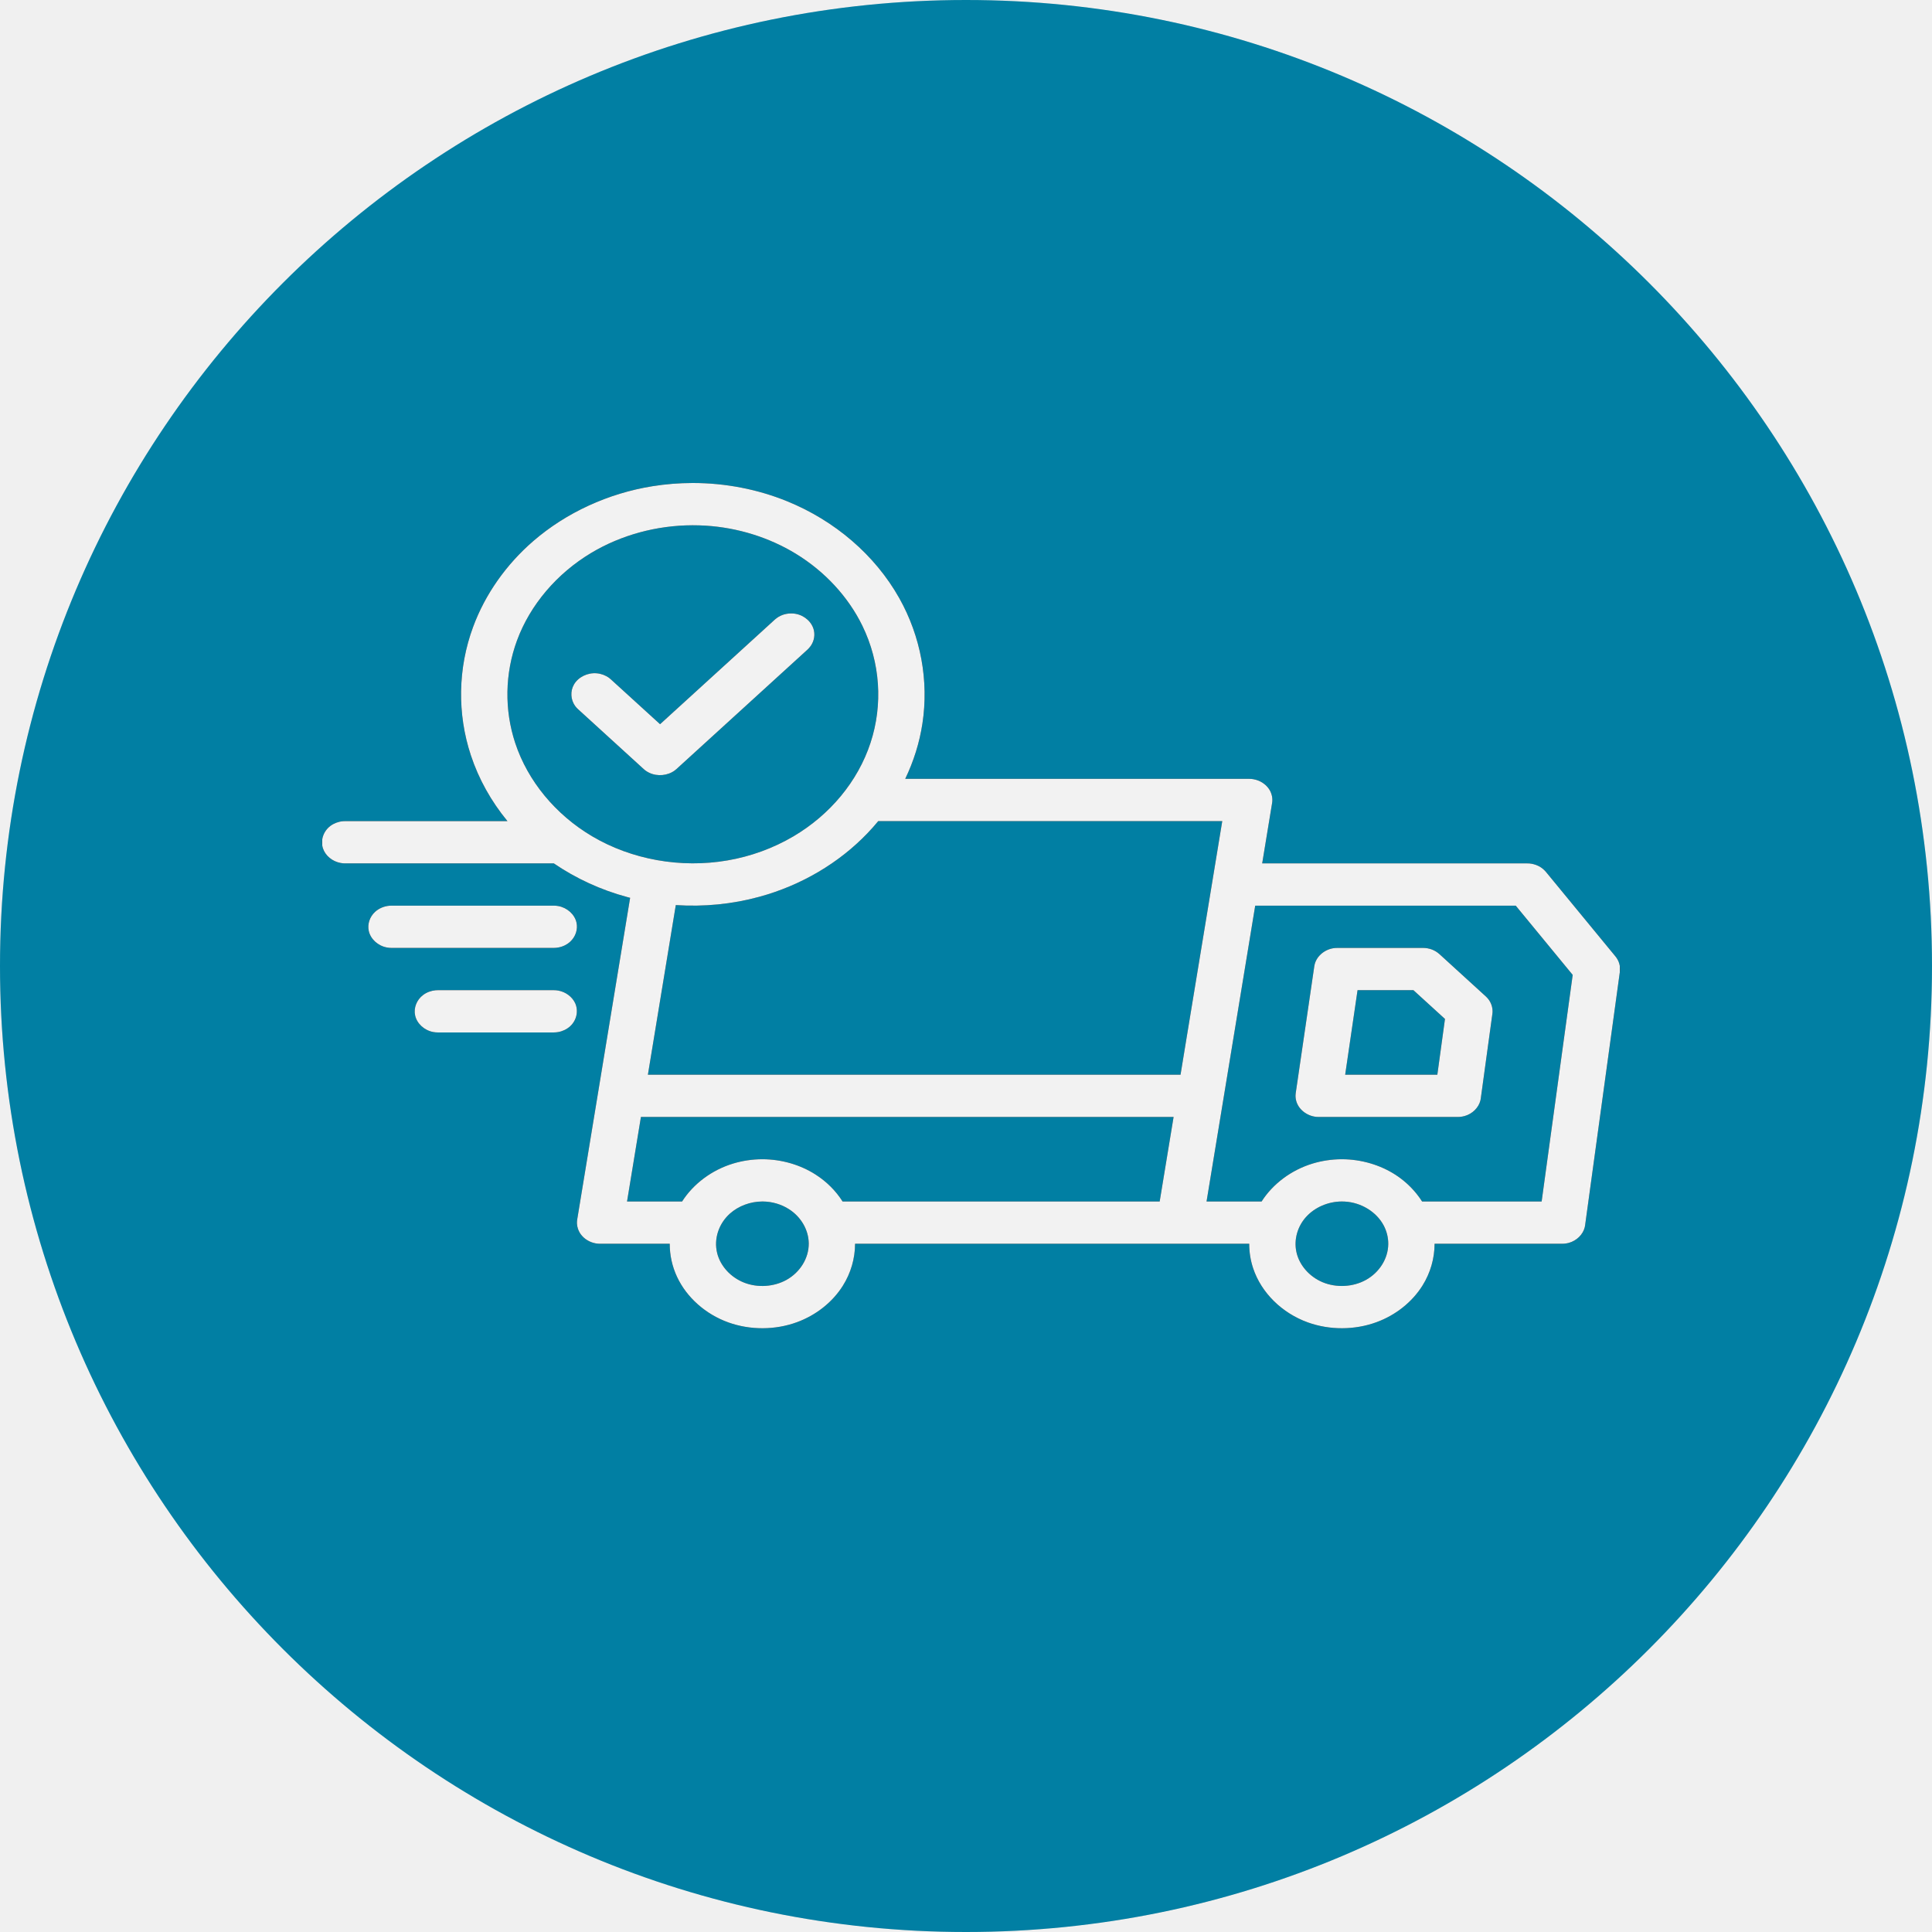
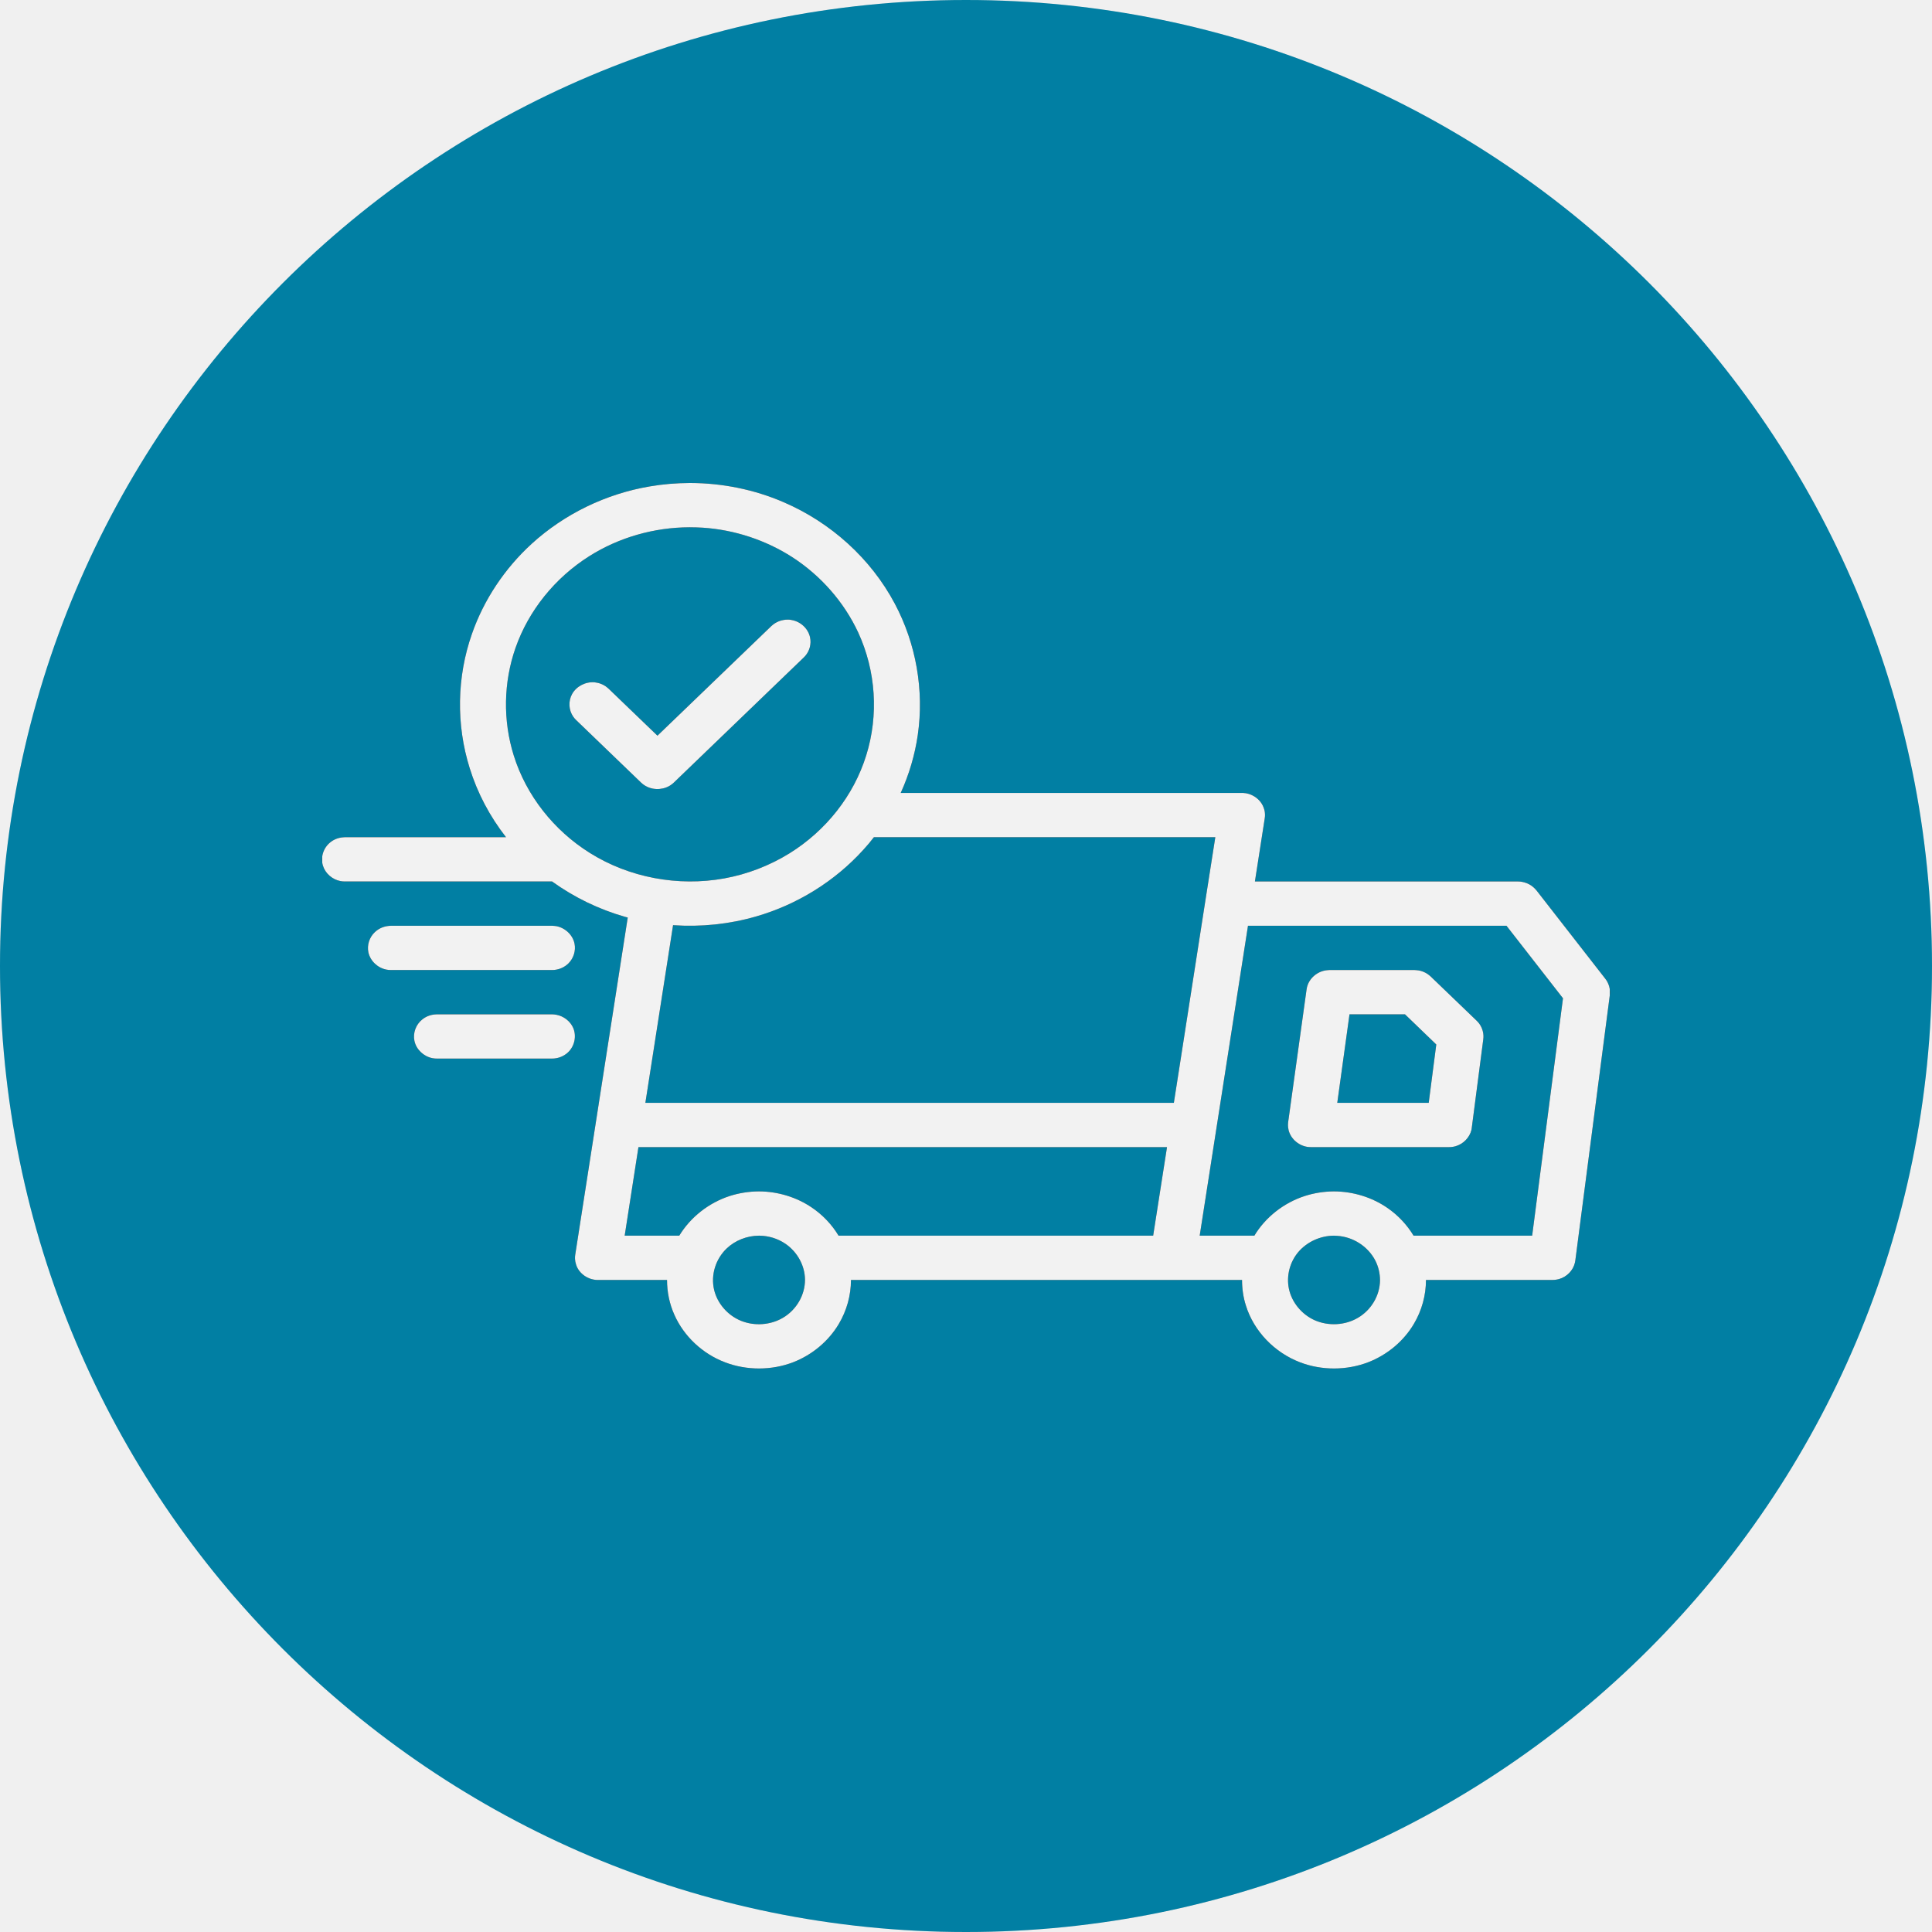
- <svg xmlns="http://www.w3.org/2000/svg" xmlns:xlink="http://www.w3.org/1999/xlink" width="64px" height="64px" viewBox="0 0 64 64" version="1.1">
+ <svg xmlns="http://www.w3.org/2000/svg" xmlns:xlink="http://www.w3.org/1999/xlink" width="24px" height="24px" viewBox="0 0 24 24" version="1.1">
  <defs>
-     <circle id="icons/deliver--path-1" cx="32" cy="32" r="32" />
-     <path d="M17.659,25.201 C17.658,25.688 17.518,26.174 17.252,26.595 C16.91,27.137 16.366,27.568 15.732,27.8 C15.011,28.064 14.184,28.066 13.462,27.807 C12.708,27.536 12.083,26.984 11.762,26.299 C11.6,25.953 11.518,25.578 11.519,25.201 L9.213,25.201 L9.179,25.2 C9.137,25.198 9.116,25.198 9.063,25.188 C8.96,25.169 8.861,25.13 8.775,25.075 C8.707,25.032 8.646,24.979 8.596,24.917 C8.571,24.888 8.55,24.856 8.531,24.823 C8.521,24.806 8.512,24.788 8.504,24.769 C8.495,24.75 8.487,24.73 8.481,24.711 C8.461,24.653 8.449,24.594 8.446,24.535 C8.443,24.473 8.447,24.458 8.454,24.398 L10.207,13.741 C10.176,13.733 10.146,13.725 10.115,13.717 C9.239,13.482 8.411,13.1 7.68,12.601 L0.766,12.601 C0.7,12.598 0.682,12.599 0.617,12.587 C0.346,12.538 0.113,12.348 0.032,12.104 C-0.056,11.841 0.042,11.537 0.279,11.359 C0.396,11.272 0.541,11.217 0.691,11.204 C0.716,11.202 0.741,11.202 0.766,11.201 L6.144,11.201 C5.604,10.545 5.19,9.805 4.931,9.019 C4.475,7.642 4.5,6.134 5.006,4.767 C5.404,3.688 6.099,2.701 7.004,1.919 C8.088,0.984 9.476,0.342 10.95,0.106 C11.386,0.036 11.826,0.001 12.272,0 C12.28,0 12.288,0 12.297,0 C13.367,0.002 14.429,0.207 15.401,0.602 C16.989,1.246 18.321,2.388 19.123,3.814 C19.837,5.086 20.105,6.556 19.89,7.967 C19.794,8.599 19.6,9.217 19.32,9.8 L30.714,9.8 L30.734,9.801 C30.74,9.801 30.746,9.801 30.753,9.801 C30.76,9.802 30.767,9.803 30.775,9.803 L30.789,9.804 C30.792,9.804 30.795,9.805 30.798,9.805 C30.808,9.806 30.817,9.807 30.827,9.808 C30.837,9.81 30.847,9.811 30.857,9.813 C30.859,9.813 30.861,9.814 30.863,9.814 C30.917,9.824 30.969,9.839 31.02,9.859 C31.188,9.927 31.33,10.05 31.409,10.202 C31.429,10.242 31.445,10.282 31.456,10.323 C31.46,10.337 31.464,10.351 31.467,10.364 C31.47,10.378 31.472,10.393 31.475,10.407 C31.481,10.449 31.483,10.493 31.481,10.536 C31.479,10.559 31.475,10.582 31.473,10.604 L31.145,12.601 L39.928,12.601 C39.952,12.602 39.976,12.603 39.999,12.603 C40.062,12.612 40.078,12.612 40.139,12.628 C40.253,12.657 40.36,12.711 40.447,12.785 C40.493,12.824 40.502,12.837 40.543,12.881 L42.846,15.681 C42.883,15.73 42.894,15.742 42.923,15.796 C42.966,15.876 42.991,15.964 42.998,16.054 C43.002,16.113 42.999,16.128 42.994,16.188 L41.842,24.588 C41.838,24.61 41.835,24.633 41.83,24.655 C41.77,24.896 41.562,25.101 41.299,25.173 C41.251,25.185 41.203,25.194 41.154,25.198 C41.129,25.201 41.105,25.201 41.08,25.201 L36.856,25.201 C36.855,25.684 36.718,26.167 36.454,26.588 C36.113,27.131 35.568,27.567 34.929,27.8 C34.208,28.064 33.381,28.066 32.659,27.807 C31.803,27.499 31.114,26.826 30.844,26.009 C30.757,25.747 30.715,25.474 30.715,25.201 L17.659,25.201 L17.659,25.201 Z M14.586,23.801 C14.189,23.802 13.796,23.949 13.512,24.203 C13.144,24.533 12.972,25.037 13.091,25.513 C13.198,25.942 13.541,26.316 13.987,26.49 C14.434,26.664 14.969,26.63 15.388,26.397 C15.837,26.146 16.129,25.679 16.124,25.188 C16.119,24.746 15.874,24.314 15.468,24.055 C15.216,23.893 14.91,23.803 14.601,23.801 C14.596,23.801 14.591,23.801 14.586,23.801 L14.586,23.801 Z M33.783,23.801 C33.331,23.802 32.886,23.993 32.597,24.315 C32.311,24.633 32.19,25.068 32.279,25.476 C32.372,25.906 32.705,26.29 33.146,26.475 C33.599,26.664 34.152,26.638 34.585,26.397 C35.025,26.151 35.317,25.696 35.321,25.21 C35.323,24.994 35.269,24.778 35.164,24.584 C34.928,24.148 34.432,23.836 33.887,23.804 C33.852,23.802 33.818,23.801 33.783,23.801 L33.783,23.801 Z M28.21,21.001 L10.565,21.001 L10.105,23.801 L11.928,23.801 C12.302,23.216 12.911,22.758 13.622,22.543 C13.927,22.451 14.25,22.403 14.573,22.401 C14.58,22.401 14.587,22.401 14.593,22.401 C15.218,22.403 15.84,22.581 16.351,22.909 C16.716,23.142 17.022,23.449 17.245,23.801 L27.749,23.801 L28.21,21.001 Z M39.544,14.001 L30.914,14.001 L29.302,23.801 L31.125,23.801 C31.499,23.216 32.108,22.758 32.819,22.543 C33.124,22.451 33.447,22.403 33.77,22.401 C33.777,22.401 33.784,22.401 33.79,22.401 C34.424,22.403 35.055,22.587 35.571,22.923 C35.926,23.155 36.223,23.457 36.442,23.801 L40.402,23.801 L41.431,16.295 L39.544,14.001 L39.544,14.001 Z M37.625,21.001 L33.017,21.001 C32.993,21 32.969,21 32.944,20.998 C32.633,20.971 32.351,20.757 32.273,20.472 C32.255,20.407 32.247,20.341 32.25,20.274 C32.251,20.253 32.254,20.23 32.256,20.209 L32.871,16.008 C32.875,15.986 32.878,15.964 32.884,15.943 C32.956,15.66 33.234,15.432 33.558,15.404 C33.583,15.402 33.607,15.402 33.632,15.401 L36.473,15.401 C36.498,15.402 36.523,15.403 36.548,15.404 C36.614,15.413 36.631,15.413 36.696,15.431 C36.792,15.457 36.882,15.502 36.96,15.56 C36.98,15.574 36.997,15.59 37.016,15.606 L38.551,17.006 C38.593,17.048 38.605,17.057 38.641,17.104 C38.733,17.226 38.781,17.376 38.776,17.524 C38.775,17.546 38.773,17.567 38.77,17.588 L38.386,20.388 C38.383,20.41 38.379,20.433 38.374,20.454 C38.314,20.695 38.107,20.901 37.844,20.972 C37.796,20.985 37.748,20.993 37.698,20.998 C37.674,21 37.649,21 37.625,21.001 L37.625,21.001 Z M29.494,13.197 L29.822,11.201 L18.426,11.201 C18.314,11.336 18.197,11.469 18.074,11.597 C17.125,12.59 15.871,13.33 14.488,13.707 C13.594,13.952 12.652,14.044 11.72,13.982 L10.796,19.601 L28.44,19.601 L28.67,18.199 L29.494,13.197 Z M36.155,16.801 L34.304,16.801 L33.894,19.601 L36.947,19.601 L37.2,17.754 L36.155,16.801 Z M7.677,18.201 L3.838,18.201 C3.771,18.198 3.753,18.2 3.688,18.188 C3.393,18.134 3.145,17.912 3.085,17.637 C3.031,17.391 3.135,17.121 3.35,16.96 C3.467,16.872 3.612,16.818 3.763,16.804 C3.787,16.802 3.813,16.802 3.838,16.801 L7.677,16.801 C7.703,16.802 7.727,16.803 7.753,16.804 C7.777,16.808 7.803,16.81 7.827,16.814 C8.074,16.859 8.29,17.021 8.387,17.233 C8.501,17.486 8.437,17.798 8.22,17.996 C8.114,18.093 7.975,18.161 7.827,18.188 C7.761,18.2 7.744,18.198 7.677,18.201 Z M7.677,15.401 L2.302,15.401 C2.235,15.398 2.218,15.399 2.152,15.387 C1.858,15.334 1.609,15.112 1.549,14.837 C1.5,14.613 1.581,14.368 1.759,14.206 C1.884,14.092 2.051,14.02 2.227,14.004 C2.252,14.002 2.277,14.002 2.302,14.001 L7.677,14.001 C7.703,14.002 7.727,14.003 7.753,14.004 C7.777,14.008 7.803,14.01 7.827,14.014 C8.122,14.068 8.371,14.29 8.431,14.564 C8.48,14.789 8.398,15.034 8.22,15.196 C8.114,15.293 7.975,15.361 7.827,15.387 C7.761,15.399 7.744,15.398 7.677,15.401 L7.677,15.401 Z M12.275,1.4 C11.082,1.403 9.908,1.724 8.921,2.314 C7.779,2.998 6.896,4.036 6.461,5.213 C6.058,6.305 6.036,7.512 6.401,8.615 C6.817,9.873 7.736,10.984 8.944,11.7 C10.254,12.477 11.885,12.769 13.429,12.503 C14.202,12.371 14.946,12.099 15.61,11.709 C16.824,10.995 17.75,9.888 18.17,8.608 C18.587,7.341 18.495,5.947 17.9,4.728 C17.432,3.769 16.657,2.93 15.694,2.342 C14.812,1.804 13.773,1.479 12.709,1.413 C12.564,1.404 12.419,1.4 12.275,1.4 L12.275,1.4 Z M15.618,4.323 C15.643,4.327 15.667,4.329 15.692,4.334 C15.987,4.387 16.235,4.61 16.295,4.884 C16.34,5.086 16.281,5.304 16.136,5.464 C16.12,5.482 16.103,5.499 16.086,5.516 L11.742,9.476 C11.723,9.491 11.705,9.507 11.686,9.522 C11.454,9.695 11.107,9.73 10.836,9.597 C10.792,9.576 10.75,9.551 10.711,9.522 C10.692,9.507 10.674,9.491 10.656,9.476 L8.484,7.495 C8.439,7.45 8.425,7.44 8.388,7.39 C8.235,7.18 8.218,6.895 8.349,6.671 C8.491,6.429 8.797,6.277 9.102,6.304 C9.252,6.317 9.397,6.372 9.514,6.459 C9.533,6.474 9.551,6.49 9.569,6.505 L11.199,7.99 L14.999,4.526 L15.055,4.48 C15.075,4.466 15.095,4.451 15.116,4.438 C15.2,4.387 15.294,4.351 15.392,4.334 C15.458,4.322 15.475,4.323 15.542,4.321 C15.567,4.321 15.593,4.323 15.618,4.323 L15.618,4.323 Z" id="icons/deliver--path-3" />
+     <circle id="icons/deliver--path-1" cx="12" cy="12" r="12" />
+     <path d="M6.571,9.9 C6.571,10.092 6.518,10.282 6.419,10.448 C6.292,10.661 6.09,10.83 5.854,10.922 C5.586,11.025 5.278,11.026 5.009,10.924 C4.728,10.818 4.496,10.601 4.377,10.332 C4.316,10.196 4.286,10.048 4.286,9.9 L3.428,9.9 L3.415,9.9 C3.4,9.899 3.392,9.899 3.372,9.895 C3.334,9.888 3.297,9.872 3.265,9.851 C3.24,9.834 3.217,9.813 3.198,9.789 C3.189,9.777 3.181,9.765 3.174,9.752 C3.171,9.745 3.167,9.738 3.164,9.731 C3.161,9.723 3.158,9.715 3.156,9.708 C3.148,9.685 3.144,9.662 3.143,9.639 C3.142,9.614 3.143,9.608 3.146,9.585 L3.798,5.398 C3.786,5.395 3.775,5.392 3.764,5.389 C3.438,5.296 3.13,5.146 2.858,4.95 L0.285,4.95 C0.26,4.949 0.254,4.95 0.229,4.945 C0.129,4.926 0.042,4.851 0.012,4.755 C-0.021,4.652 0.016,4.532 0.104,4.463 C0.147,4.428 0.201,4.407 0.257,4.402 C0.266,4.401 0.276,4.401 0.285,4.4 L2.286,4.4 C2.085,4.143 1.931,3.852 1.835,3.543 C1.665,3.002 1.674,2.41 1.863,1.873 C2.011,1.449 2.27,1.061 2.606,0.754 C3.01,0.386 3.526,0.134 4.074,0.042 C4.237,0.014 4.4,0.001 4.566,0 C4.569,0 4.572,0 4.576,0 C4.974,0.001 5.369,0.081 5.731,0.237 C6.321,0.49 6.817,0.938 7.115,1.498 C7.381,1.998 7.481,2.576 7.401,3.13 C7.365,3.378 7.293,3.621 7.189,3.85 L11.428,3.85 L11.436,3.85 C11.438,3.85 11.44,3.85 11.443,3.85 C11.446,3.851 11.448,3.851 11.451,3.851 L11.456,3.852 C11.458,3.852 11.459,3.852 11.46,3.852 C11.464,3.852 11.467,3.853 11.471,3.853 C11.474,3.854 11.478,3.854 11.482,3.855 C11.482,3.855 11.483,3.855 11.484,3.855 C11.504,3.859 11.524,3.865 11.542,3.873 C11.605,3.9 11.658,3.948 11.687,4.008 C11.694,4.023 11.7,4.039 11.705,4.056 C11.706,4.061 11.708,4.066 11.709,4.072 C11.71,4.077 11.711,4.083 11.712,4.088 C11.714,4.105 11.715,4.122 11.714,4.139 C11.713,4.148 11.712,4.157 11.711,4.166 L11.589,4.95 L14.857,4.95 C14.866,4.951 14.875,4.951 14.883,4.951 C14.907,4.955 14.913,4.955 14.935,4.961 C14.978,4.973 15.018,4.994 15.05,5.023 C15.067,5.038 15.07,5.043 15.086,5.06 L15.943,6.16 C15.957,6.18 15.961,6.184 15.971,6.205 C15.987,6.237 15.997,6.272 15.999,6.307 C16.001,6.33 16,6.336 15.998,6.359 L15.569,9.66 C15.568,9.668 15.566,9.677 15.564,9.686 C15.542,9.781 15.465,9.861 15.367,9.889 C15.349,9.894 15.331,9.897 15.313,9.899 C15.304,9.9 15.295,9.9 15.286,9.9 L13.714,9.9 C13.714,10.09 13.662,10.28 13.564,10.445 C13.438,10.659 13.234,10.83 12.997,10.922 C12.729,11.025 12.421,11.026 12.152,10.924 C11.834,10.803 11.577,10.539 11.477,10.218 C11.444,10.115 11.429,10.007 11.429,9.9 L6.571,9.9 L6.571,9.9 Z M5.427,9.35 C5.28,9.351 5.133,9.408 5.028,9.508 C4.891,9.638 4.827,9.836 4.871,10.023 C4.911,10.191 5.038,10.339 5.204,10.407 C5.371,10.475 5.57,10.462 5.726,10.37 C5.893,10.272 6.001,10.088 6,9.895 C5.998,9.722 5.906,9.552 5.756,9.45 C5.662,9.386 5.548,9.351 5.433,9.35 C5.431,9.35 5.429,9.35 5.427,9.35 L5.427,9.35 Z M12.57,9.35 C12.402,9.351 12.237,9.426 12.129,9.552 C12.023,9.677 11.978,9.848 12.011,10.008 C12.046,10.177 12.169,10.328 12.333,10.401 C12.502,10.475 12.708,10.465 12.869,10.37 C13.033,10.274 13.141,10.095 13.143,9.904 C13.143,9.819 13.123,9.734 13.084,9.658 C12.996,9.487 12.812,9.364 12.609,9.352 C12.596,9.351 12.583,9.35 12.57,9.35 L12.57,9.35 Z M10.497,8.25 L3.931,8.25 L3.76,9.35 L4.438,9.35 C4.577,9.121 4.804,8.941 5.068,8.856 C5.182,8.82 5.302,8.801 5.422,8.8 C5.425,8.8 5.428,8.8 5.43,8.8 C5.662,8.801 5.894,8.871 6.084,9 C6.22,9.092 6.334,9.212 6.417,9.35 L10.325,9.35 L10.497,8.25 Z M14.714,5.5 L11.503,5.5 L10.903,9.35 L11.582,9.35 C11.72,9.121 11.947,8.941 12.212,8.856 C12.325,8.82 12.446,8.801 12.566,8.8 C12.568,8.8 12.571,8.8 12.573,8.8 C12.809,8.801 13.044,8.873 13.236,9.006 C13.368,9.097 13.478,9.215 13.56,9.35 L15.033,9.35 L15.416,6.401 L14.714,5.5 L14.714,5.5 Z M14,8.25 L12.286,8.25 C12.276,8.25 12.268,8.25 12.258,8.249 C12.143,8.239 12.038,8.155 12.008,8.042 C12.002,8.017 11.999,7.991 12,7.965 C12,7.956 12.002,7.948 12.002,7.939 L12.231,6.289 C12.232,6.28 12.234,6.272 12.236,6.263 C12.263,6.152 12.366,6.063 12.487,6.052 C12.496,6.051 12.505,6.051 12.514,6.05 L13.571,6.05 C13.581,6.051 13.59,6.051 13.599,6.052 C13.624,6.055 13.63,6.055 13.654,6.062 C13.69,6.073 13.724,6.09 13.752,6.113 C13.76,6.119 13.766,6.125 13.773,6.131 L14.345,6.681 C14.36,6.697 14.365,6.701 14.378,6.719 C14.412,6.768 14.43,6.826 14.428,6.884 C14.428,6.893 14.427,6.901 14.426,6.909 L14.283,8.009 C14.282,8.018 14.281,8.027 14.279,8.036 C14.256,8.13 14.179,8.211 14.081,8.239 C14.064,8.244 14.046,8.247 14.027,8.249 C14.018,8.25 14.009,8.25 14,8.25 L14,8.25 Z M10.974,5.185 L11.097,4.4 L6.856,4.4 C6.815,4.454 6.771,4.506 6.725,4.556 C6.372,4.946 5.905,5.237 5.391,5.385 C5.058,5.481 4.708,5.517 4.361,5.493 L4.017,7.7 L10.582,7.7 L10.668,7.15 L10.974,5.185 Z M13.453,6.6 L12.764,6.6 L12.612,7.7 L13.748,7.7 L13.842,6.975 L13.453,6.6 Z M2.857,7.15 L1.428,7.15 C1.403,7.149 1.397,7.15 1.372,7.145 C1.263,7.124 1.17,7.037 1.148,6.929 C1.128,6.832 1.166,6.726 1.247,6.663 C1.29,6.628 1.344,6.607 1.4,6.602 C1.409,6.601 1.419,6.601 1.428,6.6 L2.857,6.6 C2.866,6.601 2.875,6.601 2.885,6.602 C2.894,6.603 2.903,6.604 2.912,6.606 C3.004,6.623 3.085,6.687 3.121,6.77 C3.163,6.87 3.139,6.992 3.059,7.07 C3.019,7.108 2.968,7.135 2.912,7.145 C2.888,7.15 2.882,7.149 2.857,7.15 Z M2.857,6.05 L0.857,6.05 C0.832,6.049 0.825,6.05 0.801,6.045 C0.691,6.024 0.599,5.937 0.576,5.829 C0.558,5.741 0.588,5.644 0.655,5.581 C0.701,5.536 0.763,5.508 0.829,5.502 C0.838,5.501 0.847,5.501 0.857,5.5 L2.857,5.5 C2.866,5.501 2.875,5.501 2.885,5.502 C2.894,5.503 2.903,5.504 2.912,5.505 C3.022,5.527 3.115,5.614 3.137,5.722 C3.155,5.81 3.125,5.906 3.059,5.97 C3.019,6.008 2.968,6.035 2.912,6.045 C2.888,6.05 2.882,6.049 2.857,6.05 L2.857,6.05 Z M4.567,0.55 C4.124,0.551 3.687,0.677 3.32,0.909 C2.894,1.178 2.566,1.585 2.404,2.048 C2.254,2.477 2.246,2.951 2.382,3.385 C2.536,3.879 2.878,4.315 3.328,4.596 C3.816,4.902 4.422,5.016 4.997,4.912 C5.284,4.86 5.561,4.753 5.808,4.6 C6.26,4.319 6.605,3.885 6.761,3.382 C6.916,2.884 6.882,2.337 6.661,1.857 C6.486,1.481 6.198,1.151 5.84,0.92 C5.511,0.709 5.125,0.581 4.729,0.555 C4.675,0.552 4.621,0.55 4.567,0.55 L4.567,0.55 Z M5.811,1.698 C5.82,1.7 5.83,1.701 5.839,1.703 C5.949,1.724 6.041,1.811 6.063,1.919 C6.08,1.998 6.058,2.084 6.004,2.147 C5.998,2.154 5.992,2.16 5.985,2.167 L4.369,3.723 C4.362,3.729 4.355,3.735 4.348,3.741 C4.262,3.809 4.133,3.822 4.032,3.77 C4.016,3.762 4,3.752 3.986,3.741 C3.978,3.735 3.972,3.729 3.965,3.723 L3.157,2.945 C3.14,2.927 3.135,2.923 3.121,2.903 C3.064,2.821 3.058,2.709 3.107,2.621 C3.16,2.526 3.273,2.466 3.387,2.476 C3.443,2.482 3.497,2.503 3.54,2.538 C3.547,2.543 3.554,2.55 3.561,2.556 L4.167,3.139 L5.581,1.778 L5.602,1.76 C5.609,1.754 5.617,1.749 5.624,1.744 C5.656,1.724 5.691,1.709 5.727,1.703 C5.752,1.698 5.758,1.698 5.783,1.697 C5.792,1.698 5.802,1.698 5.811,1.698 L5.811,1.698 Z" id="icons/deliver--path-3" />
  </defs>
  <g id="icons/deliver--Guidelines" stroke="none" stroke-width="1" fill="none" fill-rule="evenodd">
-     <g id="icons/deliver--Artboard" transform="translate(-65, -454)">
-       <g id="icons/deliver--icons/bg-filled/oval/deliver" transform="translate(65, 454)">
+     <g id="icons/deliver--icons-badges-variations" transform="translate(-226, -229)">
+       <g id="icons/deliver--icons/bg-filled/oval/deliver" transform="translate(226, 229)">
        <mask id="icons/deliver--mask-2" fill="white">
          <use xlink:href="#icons/deliver--path-1" />
        </mask>
        <use id="icons/deliver--Oval" fill="#D8D8D8" fill-rule="evenodd" xlink:href="#icons/deliver--path-1" />
        <g id="icons/deliver--color/turteal/base-017FA3" mask="url(#icons/deliver--mask-2)" fill="#017FA3" fill-rule="evenodd" stroke="#017FA3" stroke-width="1">
-           <rect id="icons/deliver--turteal-017FA3" x="0.5" y="0.5" width="63" height="63" />
+           <rect id="icons/deliver--turteal-017FA3" x="0.5" y="0.5" width="23" height="23" />
        </g>
        <g id="icons/deliver--icons/deliver" mask="url(#icons/deliver--mask-2)">
-           <g transform="translate(10.66667, 16)">
+           <g transform="translate(4, 6)">
            <mask id="icons/deliver--mask-4" fill="white">
              <use xlink:href="#icons/deliver--path-3" />
            </mask>
            <use id="icons/deliver--truck" stroke="none" fill="#1A1A1A" fill-rule="evenodd" xlink:href="#icons/deliver--path-3" />
            <g id="icons/deliver--color/black-tint/95-F2F2F2" stroke="none" fill="none" mask="url(#icons/deliver--mask-4)" fill-rule="evenodd">
-               <rect id="icons/deliver--gray-5-F2F2F2" fill="#F2F2F2" x="0" y="0" width="43" height="30" />
+               <rect id="icons/deliver--gray-5-F2F2F2" fill="#F2F2F2" x="0" y="0" width="16" height="12" />
            </g>
          </g>
        </g>
      </g>
    </g>
  </g>
</svg>
